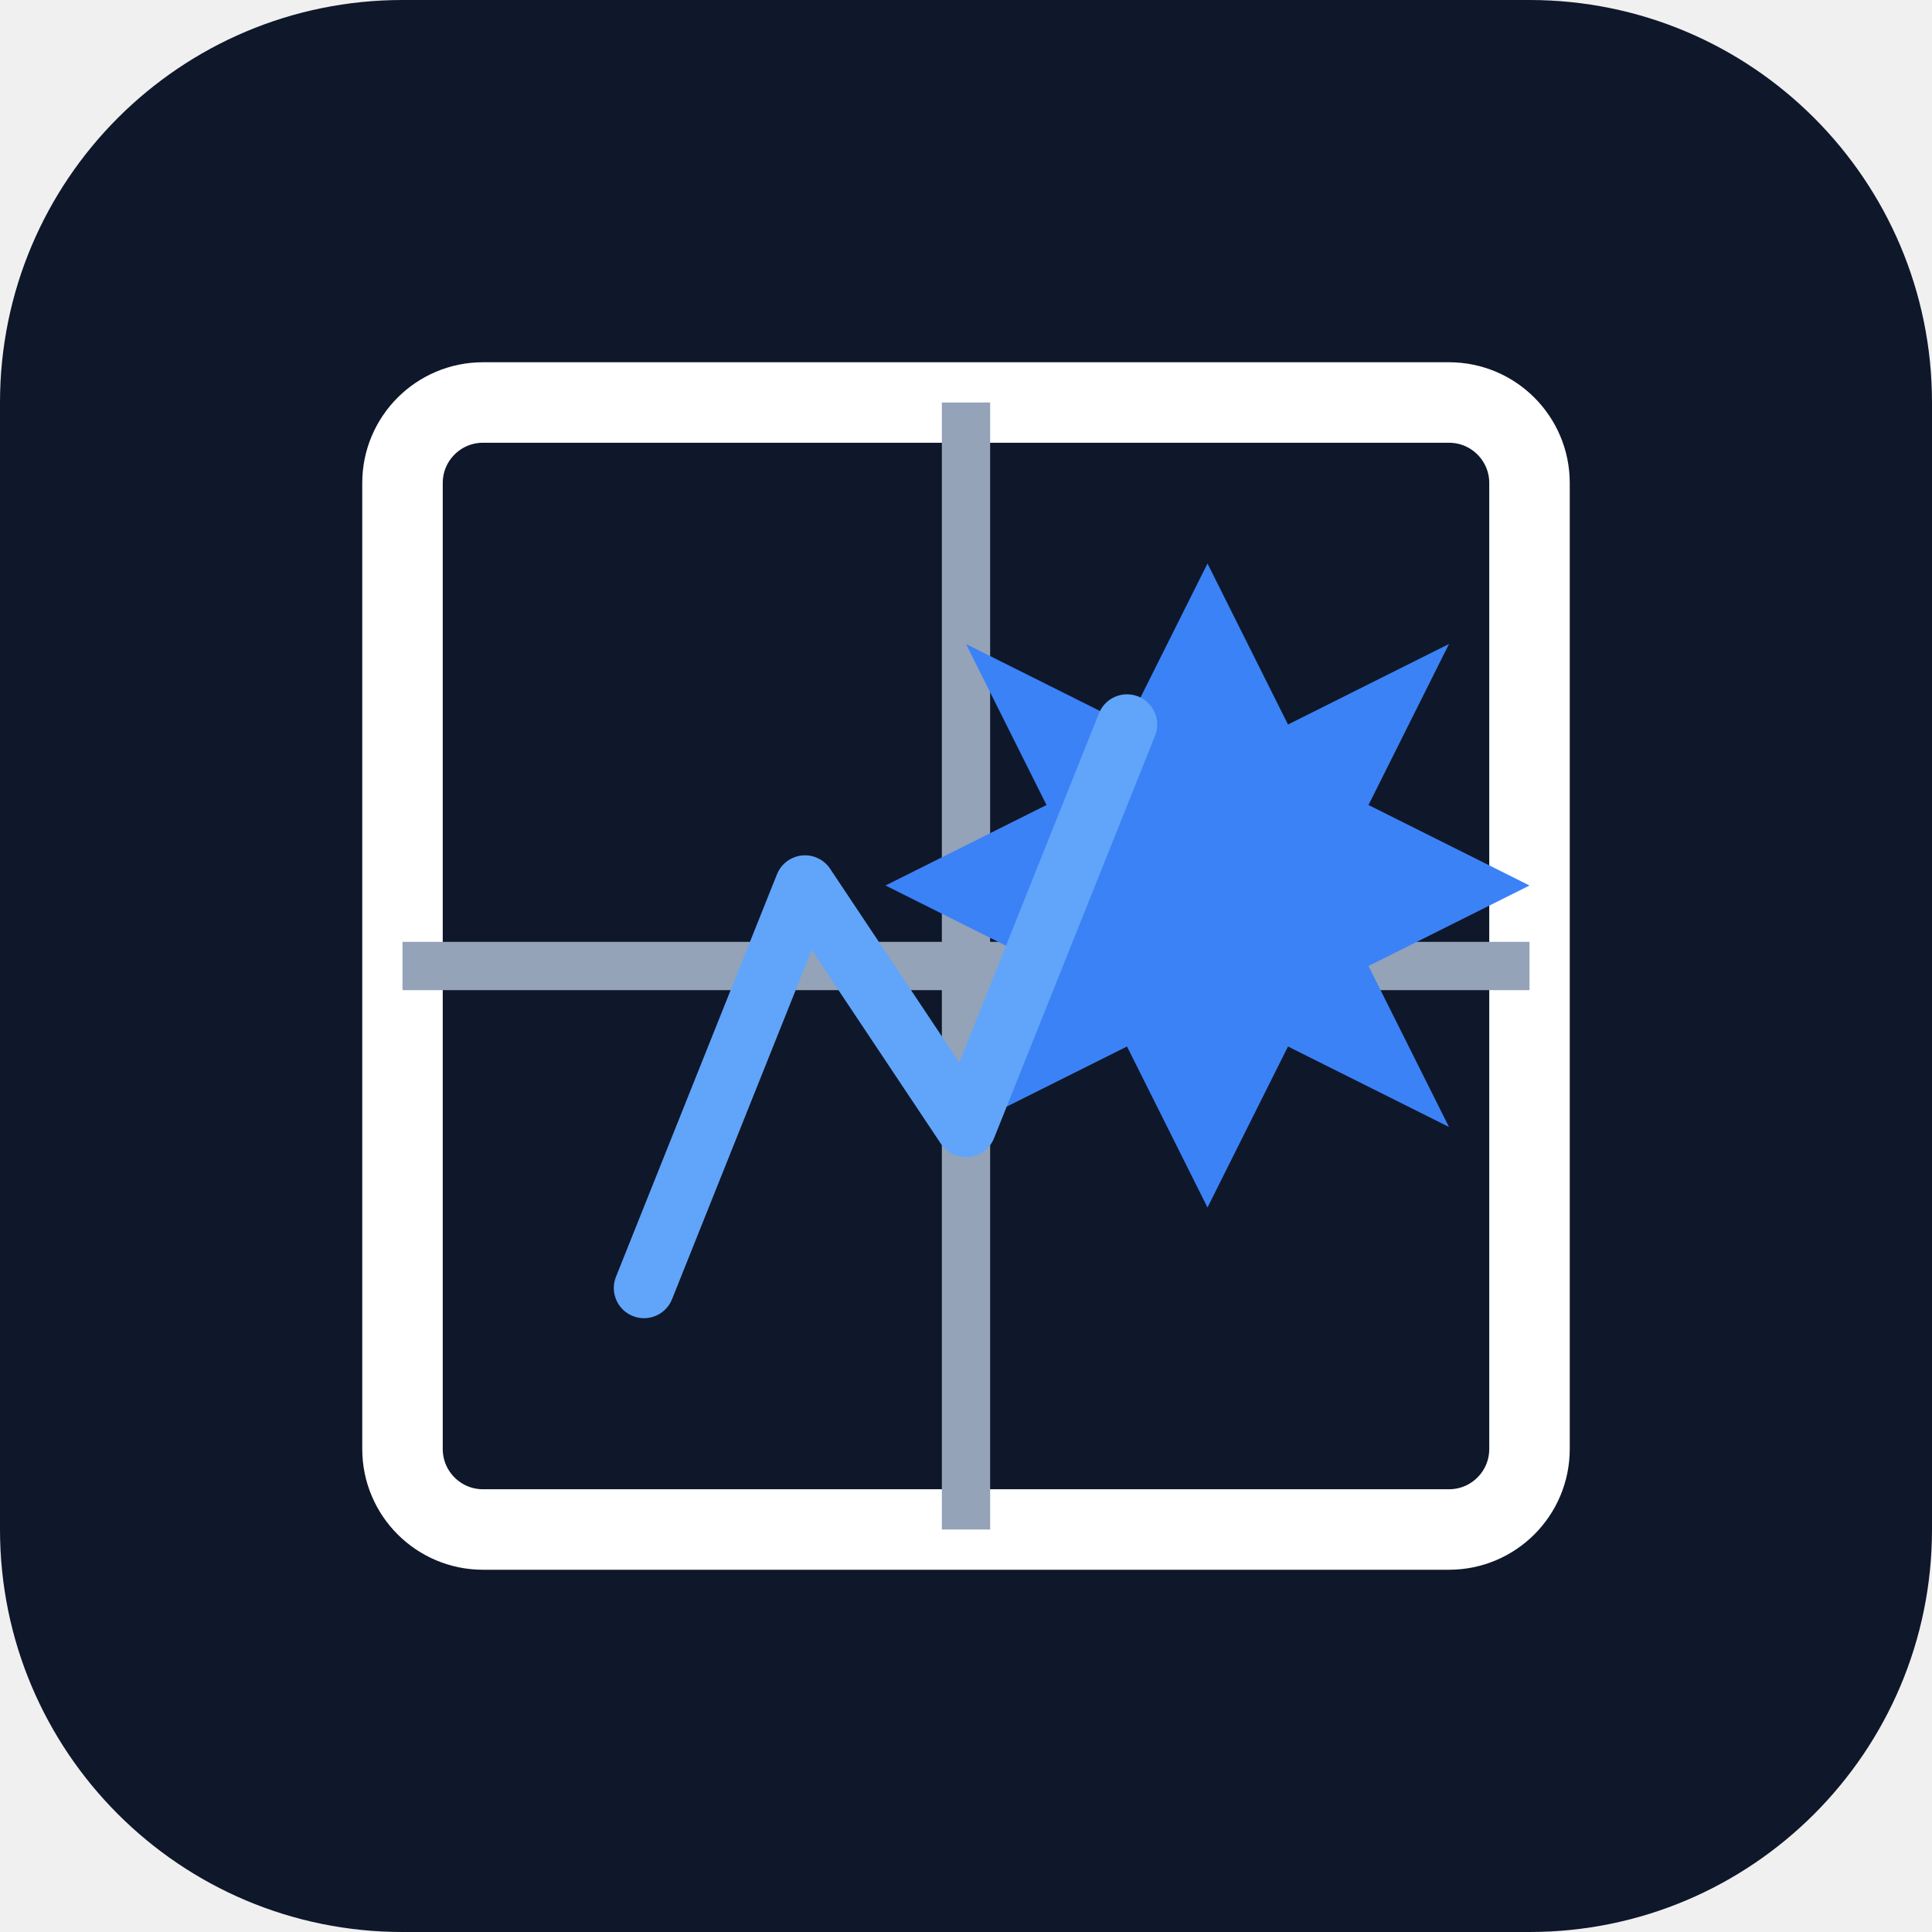
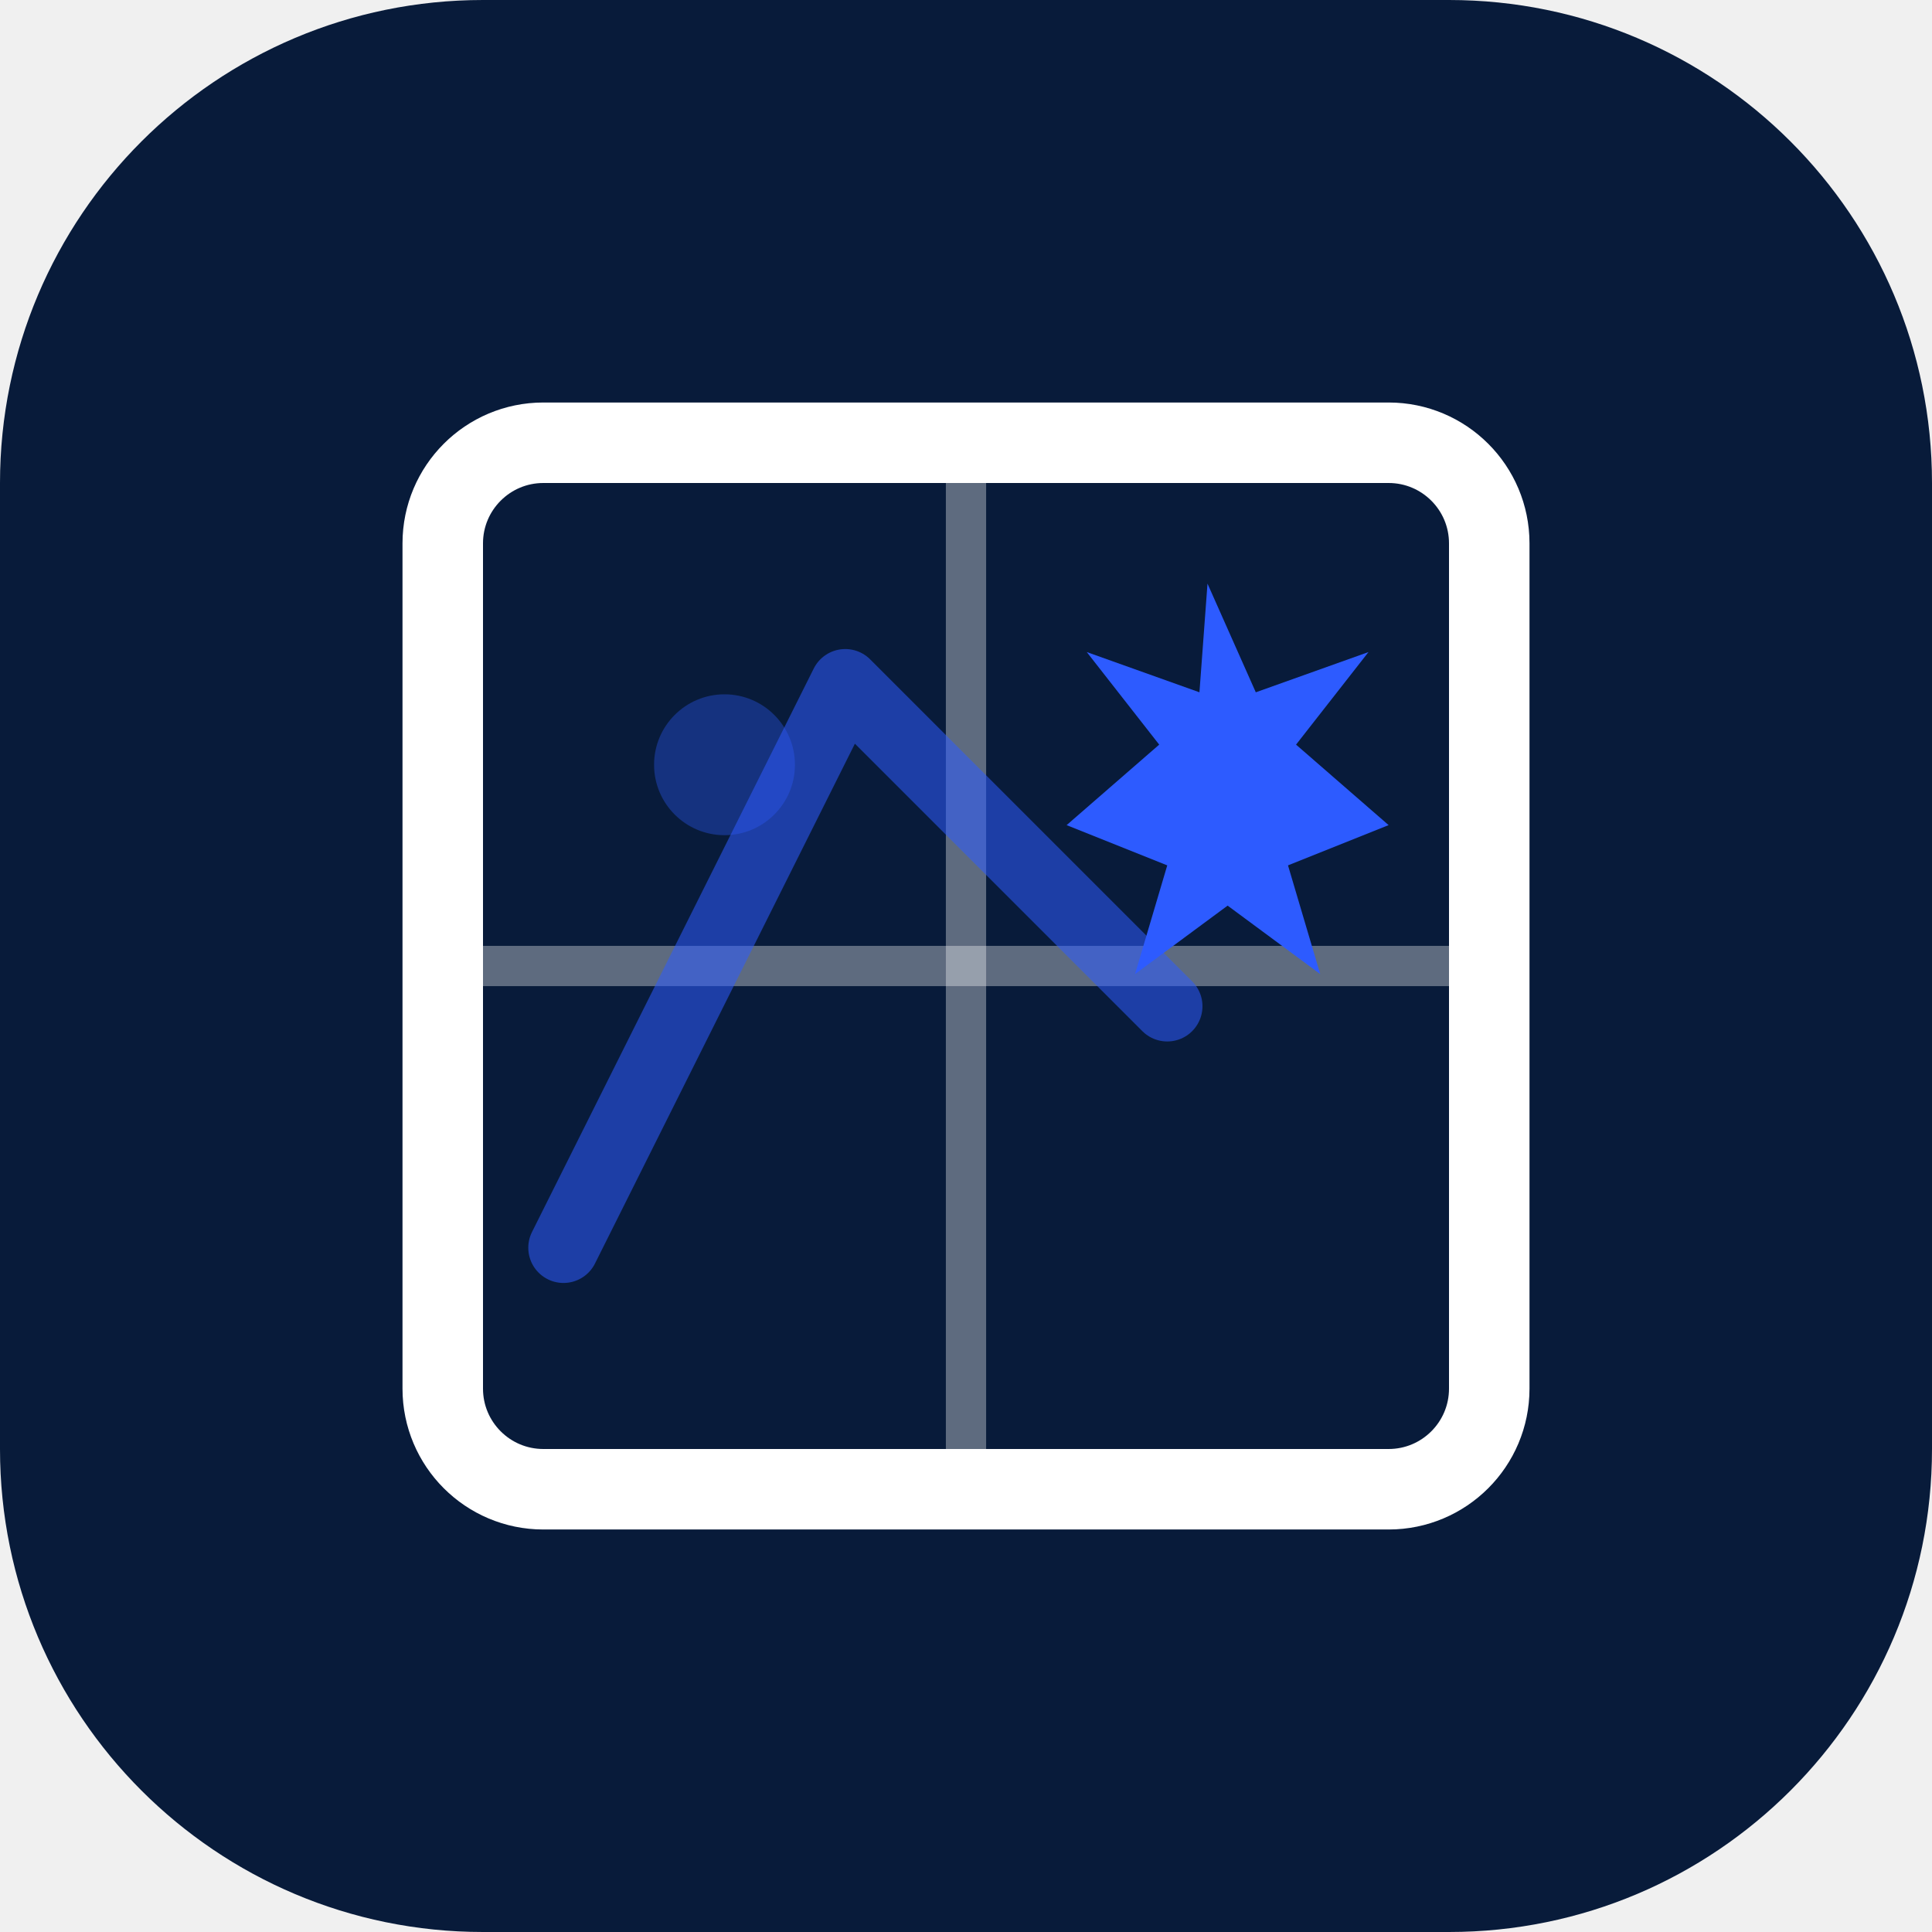
<svg xmlns="http://www.w3.org/2000/svg" viewBox="0 0 48 48" fill="none">
-   <rect width="48" height="48" rx="10" fill="#0f172a" />
-   <rect x="10" y="10" width="28" height="28" rx="2" stroke="#ffffff" stroke-width="2" />
-   <line x1="24" y1="10" x2="24" y2="38" stroke="#94a3b8" stroke-width="1.2" />
-   <line x1="10" y1="24" x2="38" y2="24" stroke="#94a3b8" stroke-width="1.2" />
-   <path d="M30 14 L32 18 L36 16 L34 20 L38 22 L34 24 L36 28 L32 26 L30 30 L28 26 L24 28 L26 24 L22 22 L26 20 L24 16 L28 18 Z" fill="#3b82f6" />
-   <path d="M16 32 L20 22 L24 28 L28 18" stroke="#60a5fa" stroke-width="1.5" stroke-linecap="round" stroke-linejoin="round" />
+   <rect width="48" height="48" rx="12" fill="#081B3A" />
+   <rect x="11" y="11" width="26" height="26" rx="2.5" stroke="#FFFFFF" stroke-width="2" />
+   <line x1="24" y1="11" x2="24" y2="37" stroke="#FFFFFF" stroke-width="1" stroke-opacity="0.35" />
+   <line x1="11" y1="24" x2="37" y2="24" stroke="#FFFFFF" stroke-width="1" stroke-opacity="0.35" />
+   <path d="M14 31 L21 17 L29 25" stroke="#2D5BFF" stroke-width="1.75" stroke-linecap="round" stroke-linejoin="round" opacity="0.55" />
+   <circle cx="18" cy="19" r="1.75" fill="#2D5BFF" opacity="0.35" />
+   <path d="M30 14.5 L31.2 17.2 L34 16.2 L32.2 18.5 L34.5 20.5 L32 21.5 L32.8 24.2 L30.5 22.5 L28.2 24.2 L29 21.5 L26.5 20.5 L28.8 18.5 L27 16.2 L29.8 17.2 Z" fill="#2D5BFF" />
</svg>
